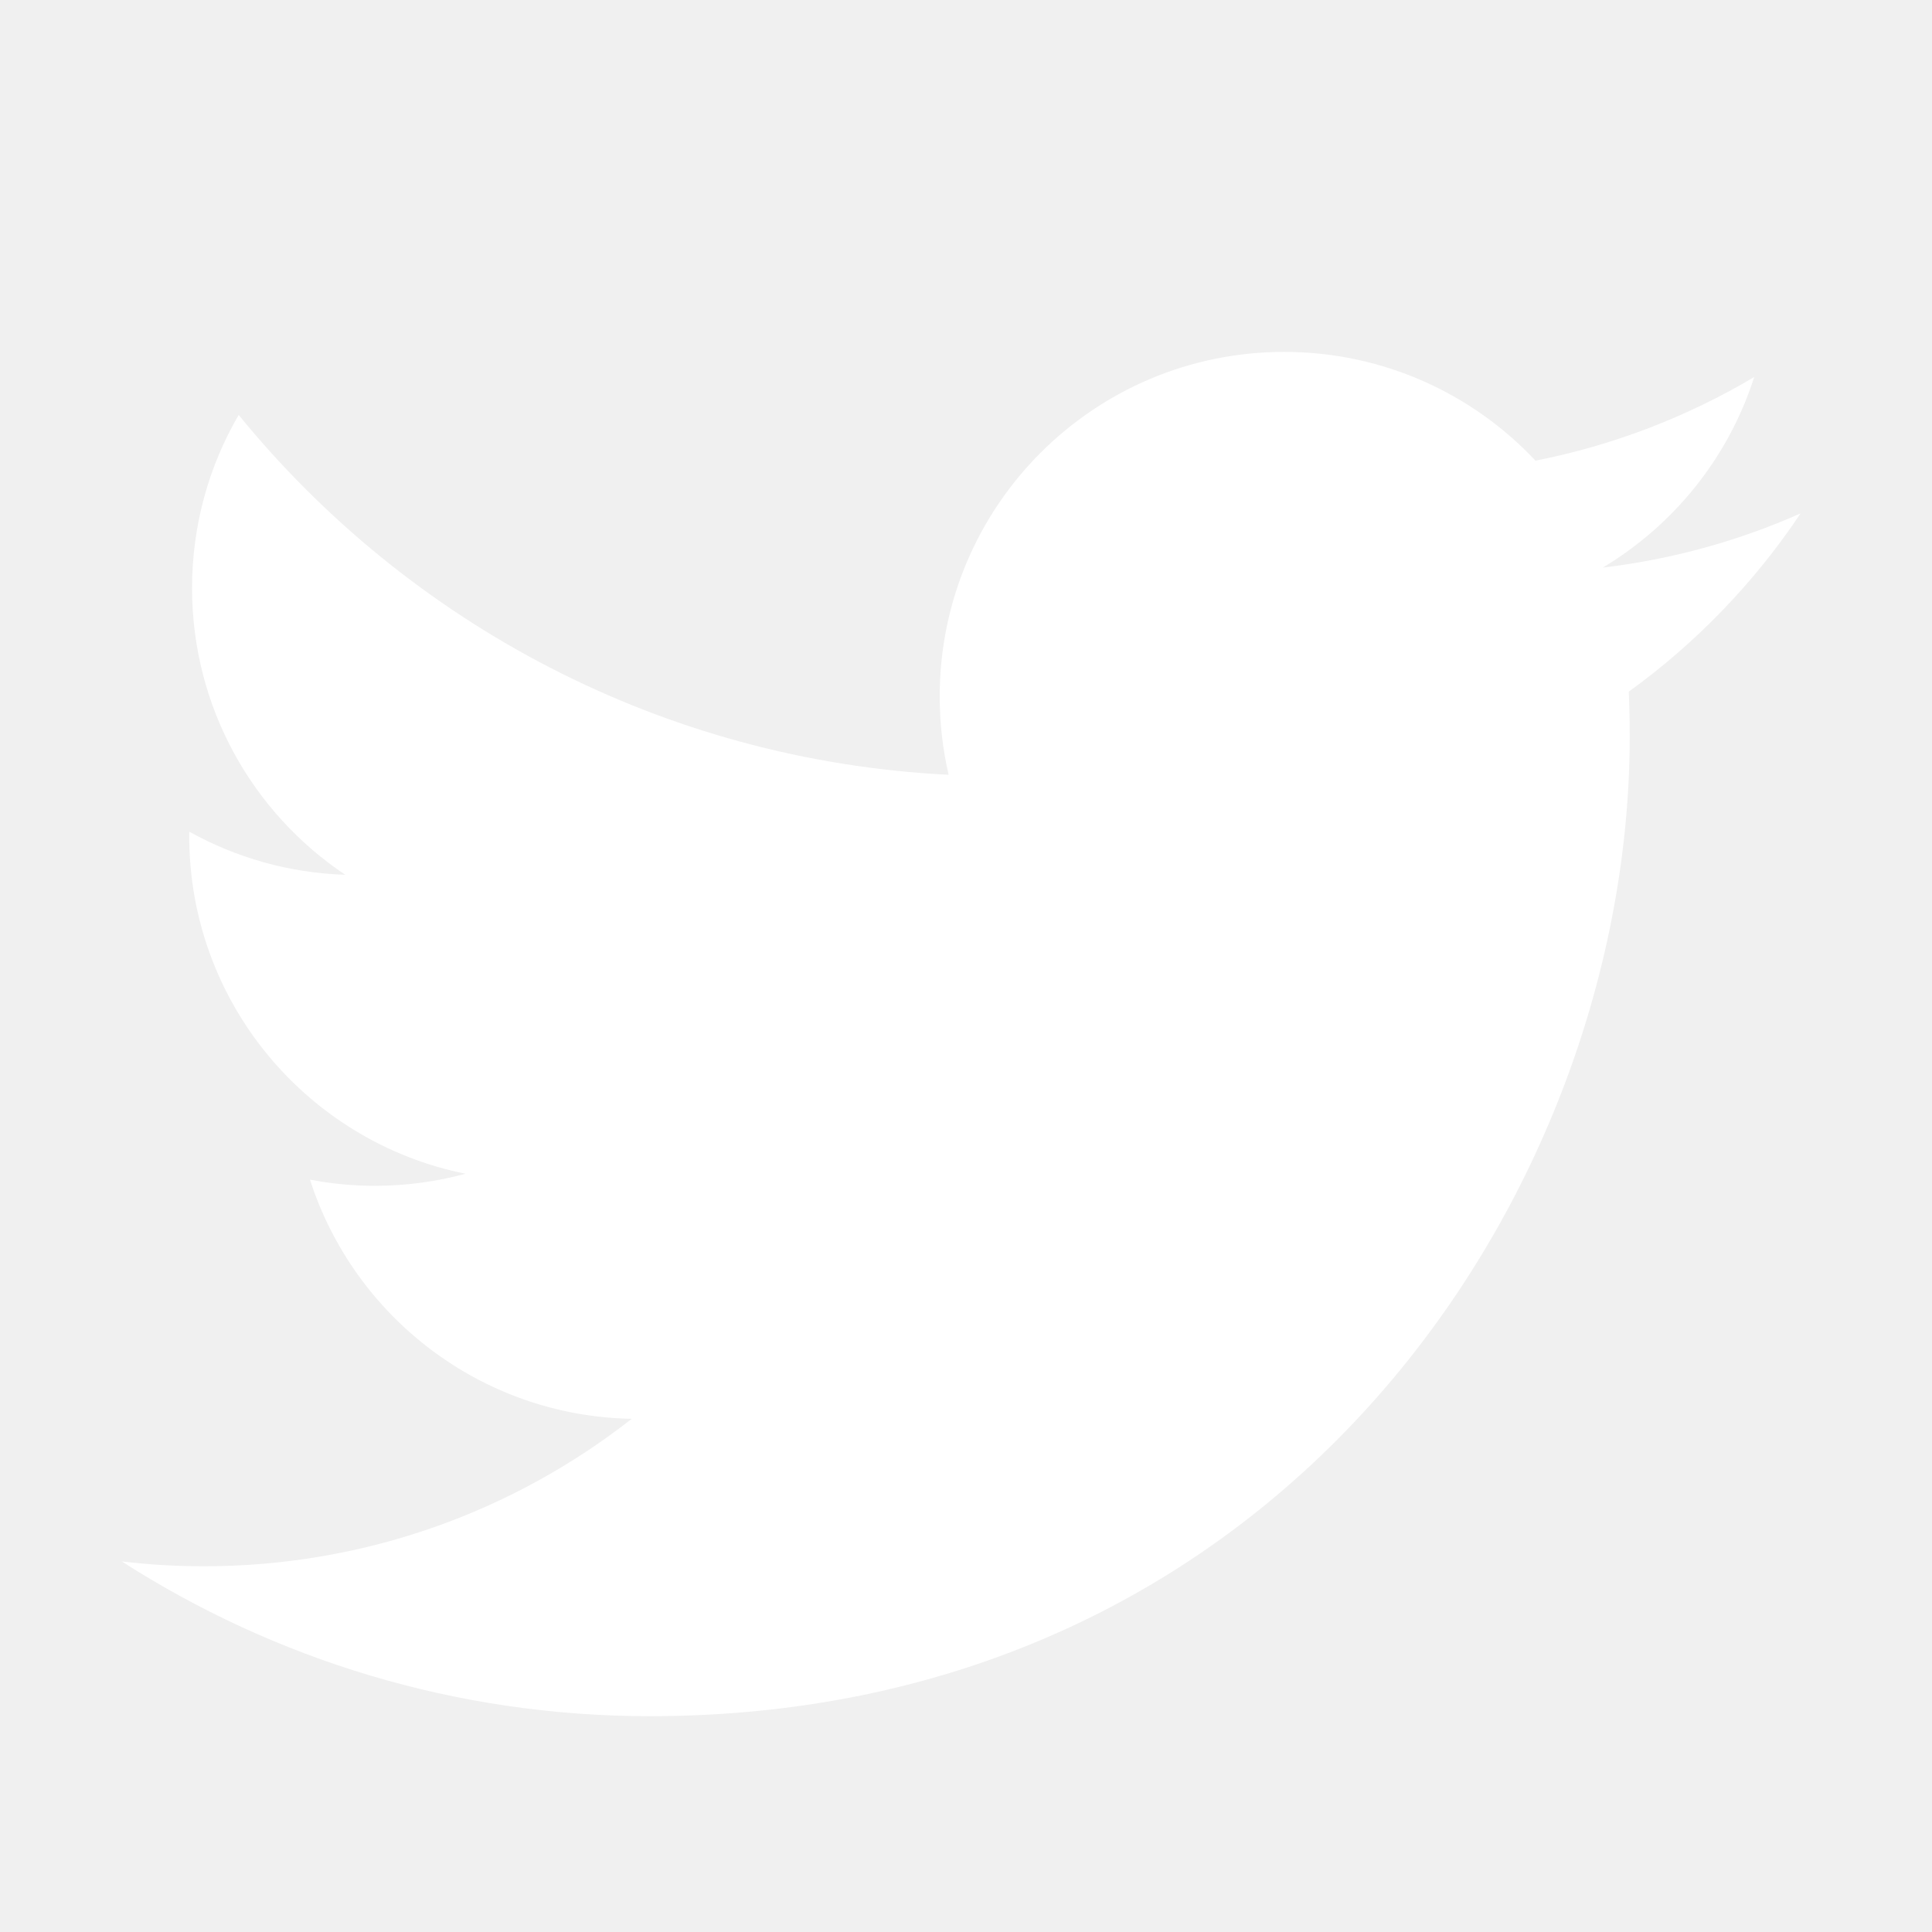
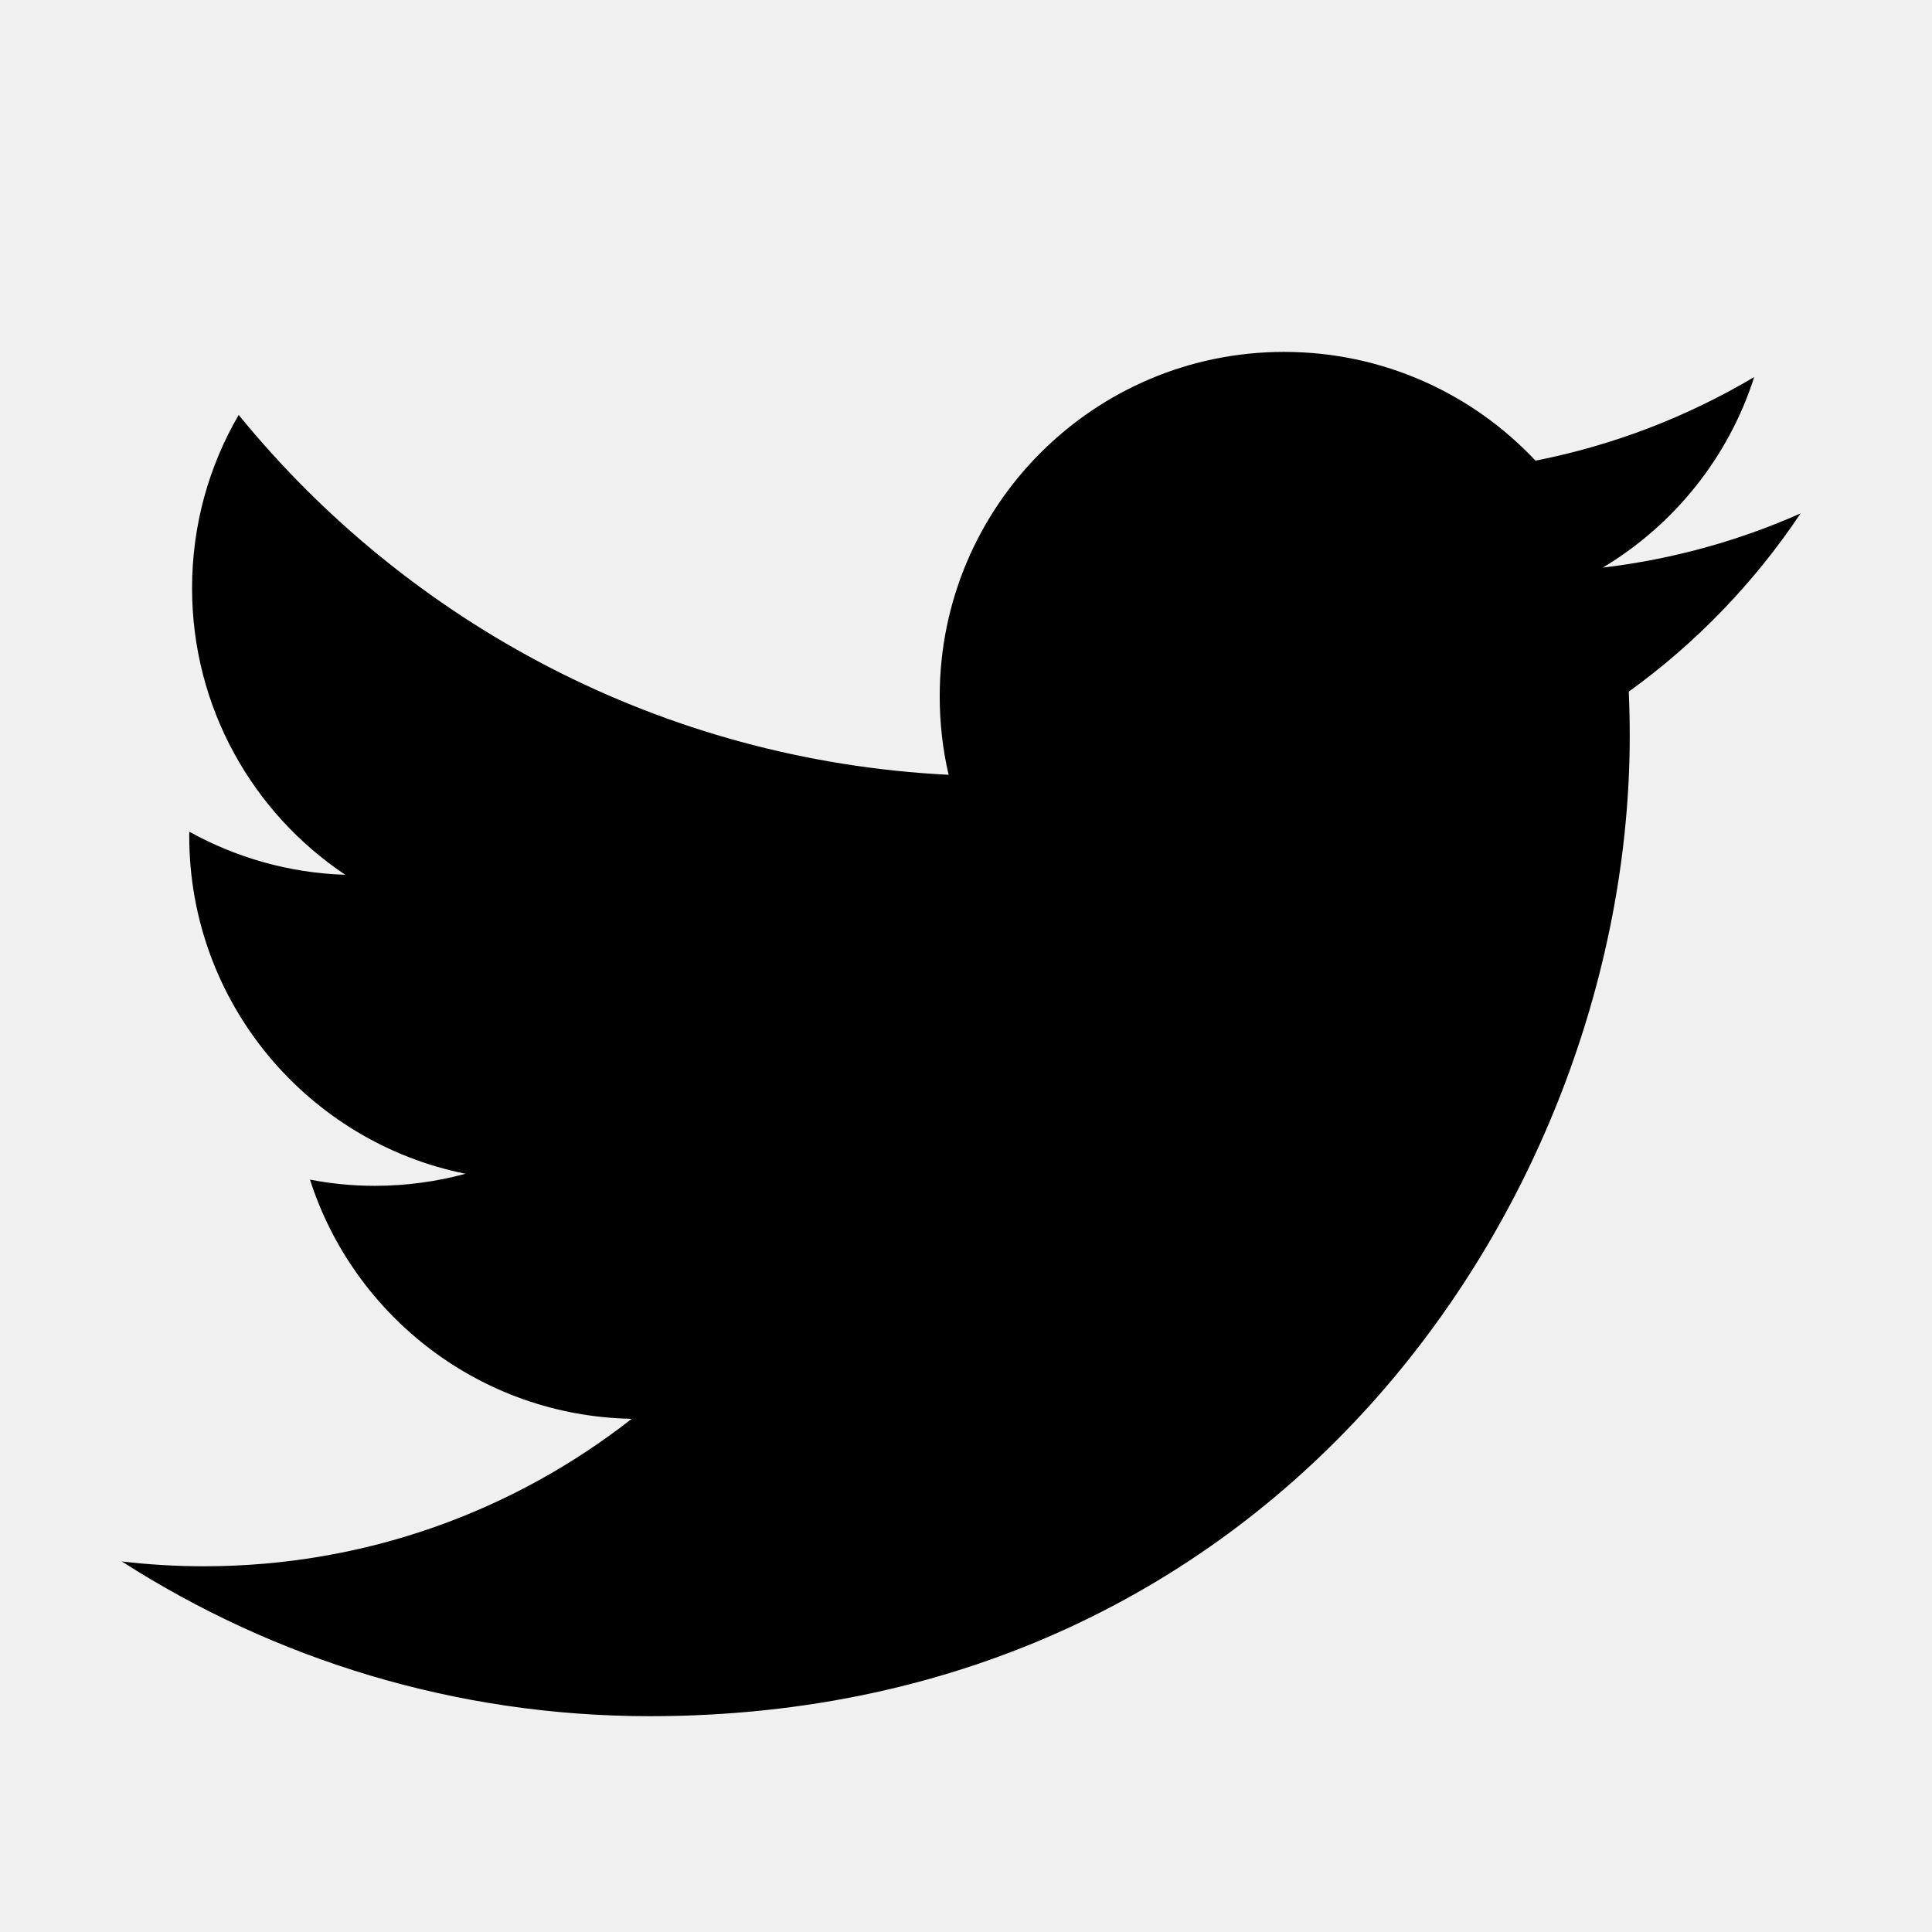
- <svg xmlns="http://www.w3.org/2000/svg" version="1.1" id="Layer_1" x="0px" y="0px" width="56.693px" height="56.693px" viewBox="0 0 56.693 56.693" enable-background="new 0 0 56.693 56.693" fill="white" xml:space="preserve">
+ <svg xmlns="http://www.w3.org/2000/svg" version="1.1" id="Layer_1" x="0px" y="0px" width="56.693px" height="56.693px" viewBox="0 0 56.693 56.693" enable-background="new 0 0 56.693 56.693" fill="black" xml:space="preserve">
  <path d="M52.837,15.065c-1.811,0.805-3.76,1.348-5.805,1.591c2.088-1.25,3.689-3.23,4.444-5.592c-1.953,1.159-4.115,2-6.418,2.454  c-1.843-1.964-4.47-3.192-7.377-3.192c-5.581,0-10.106,4.525-10.106,10.107c0,0.791,0.089,1.562,0.262,2.303  c-8.4-0.422-15.848-4.445-20.833-10.56c-0.87,1.492-1.368,3.228-1.368,5.082c0,3.506,1.784,6.6,4.496,8.412  c-1.656-0.053-3.215-0.508-4.578-1.265c-0.001,0.042-0.001,0.085-0.001,0.128c0,4.896,3.484,8.98,8.108,9.91  c-0.848,0.23-1.741,0.354-2.663,0.354c-0.652,0-1.285-0.063-1.902-0.182c1.287,4.015,5.019,6.938,9.441,7.019  c-3.459,2.711-7.816,4.327-12.552,4.327c-0.815,0-1.62-0.048-2.411-0.142c4.474,2.869,9.786,4.541,15.493,4.541  c18.591,0,28.756-15.4,28.756-28.756c0-0.438-0.009-0.875-0.028-1.309C49.769,18.873,51.483,17.092,52.837,15.065z" />
</svg>
